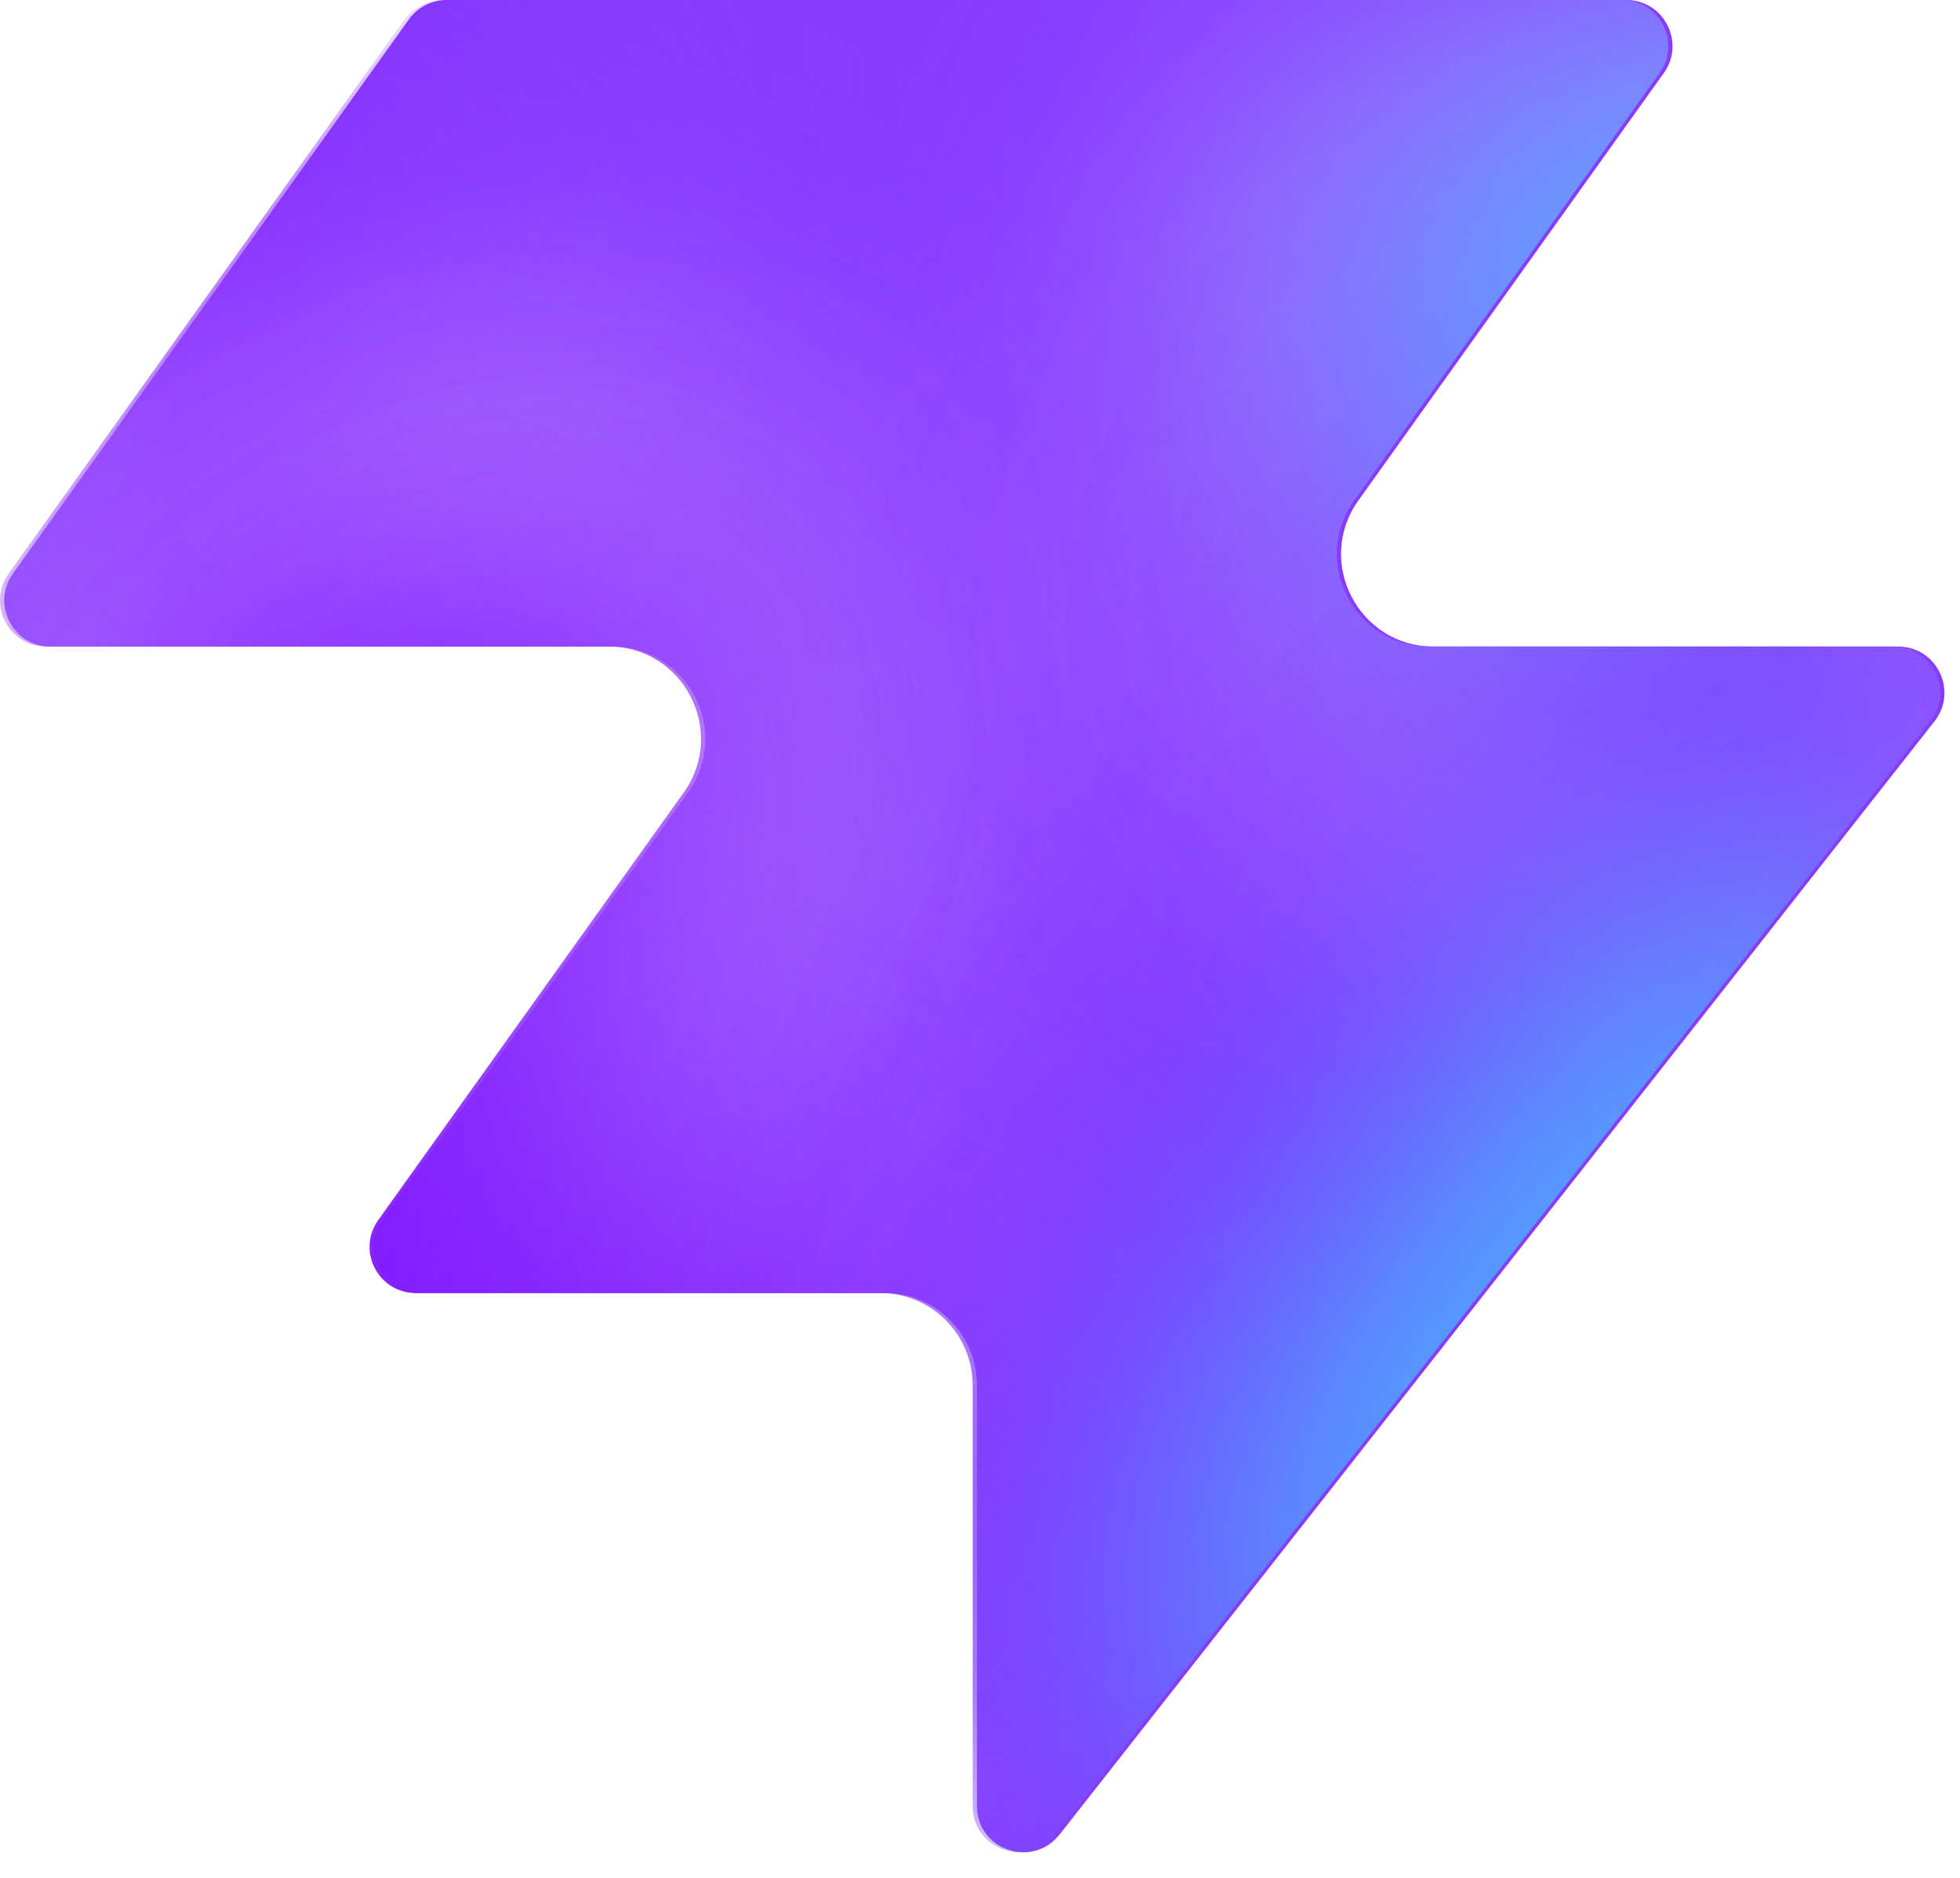
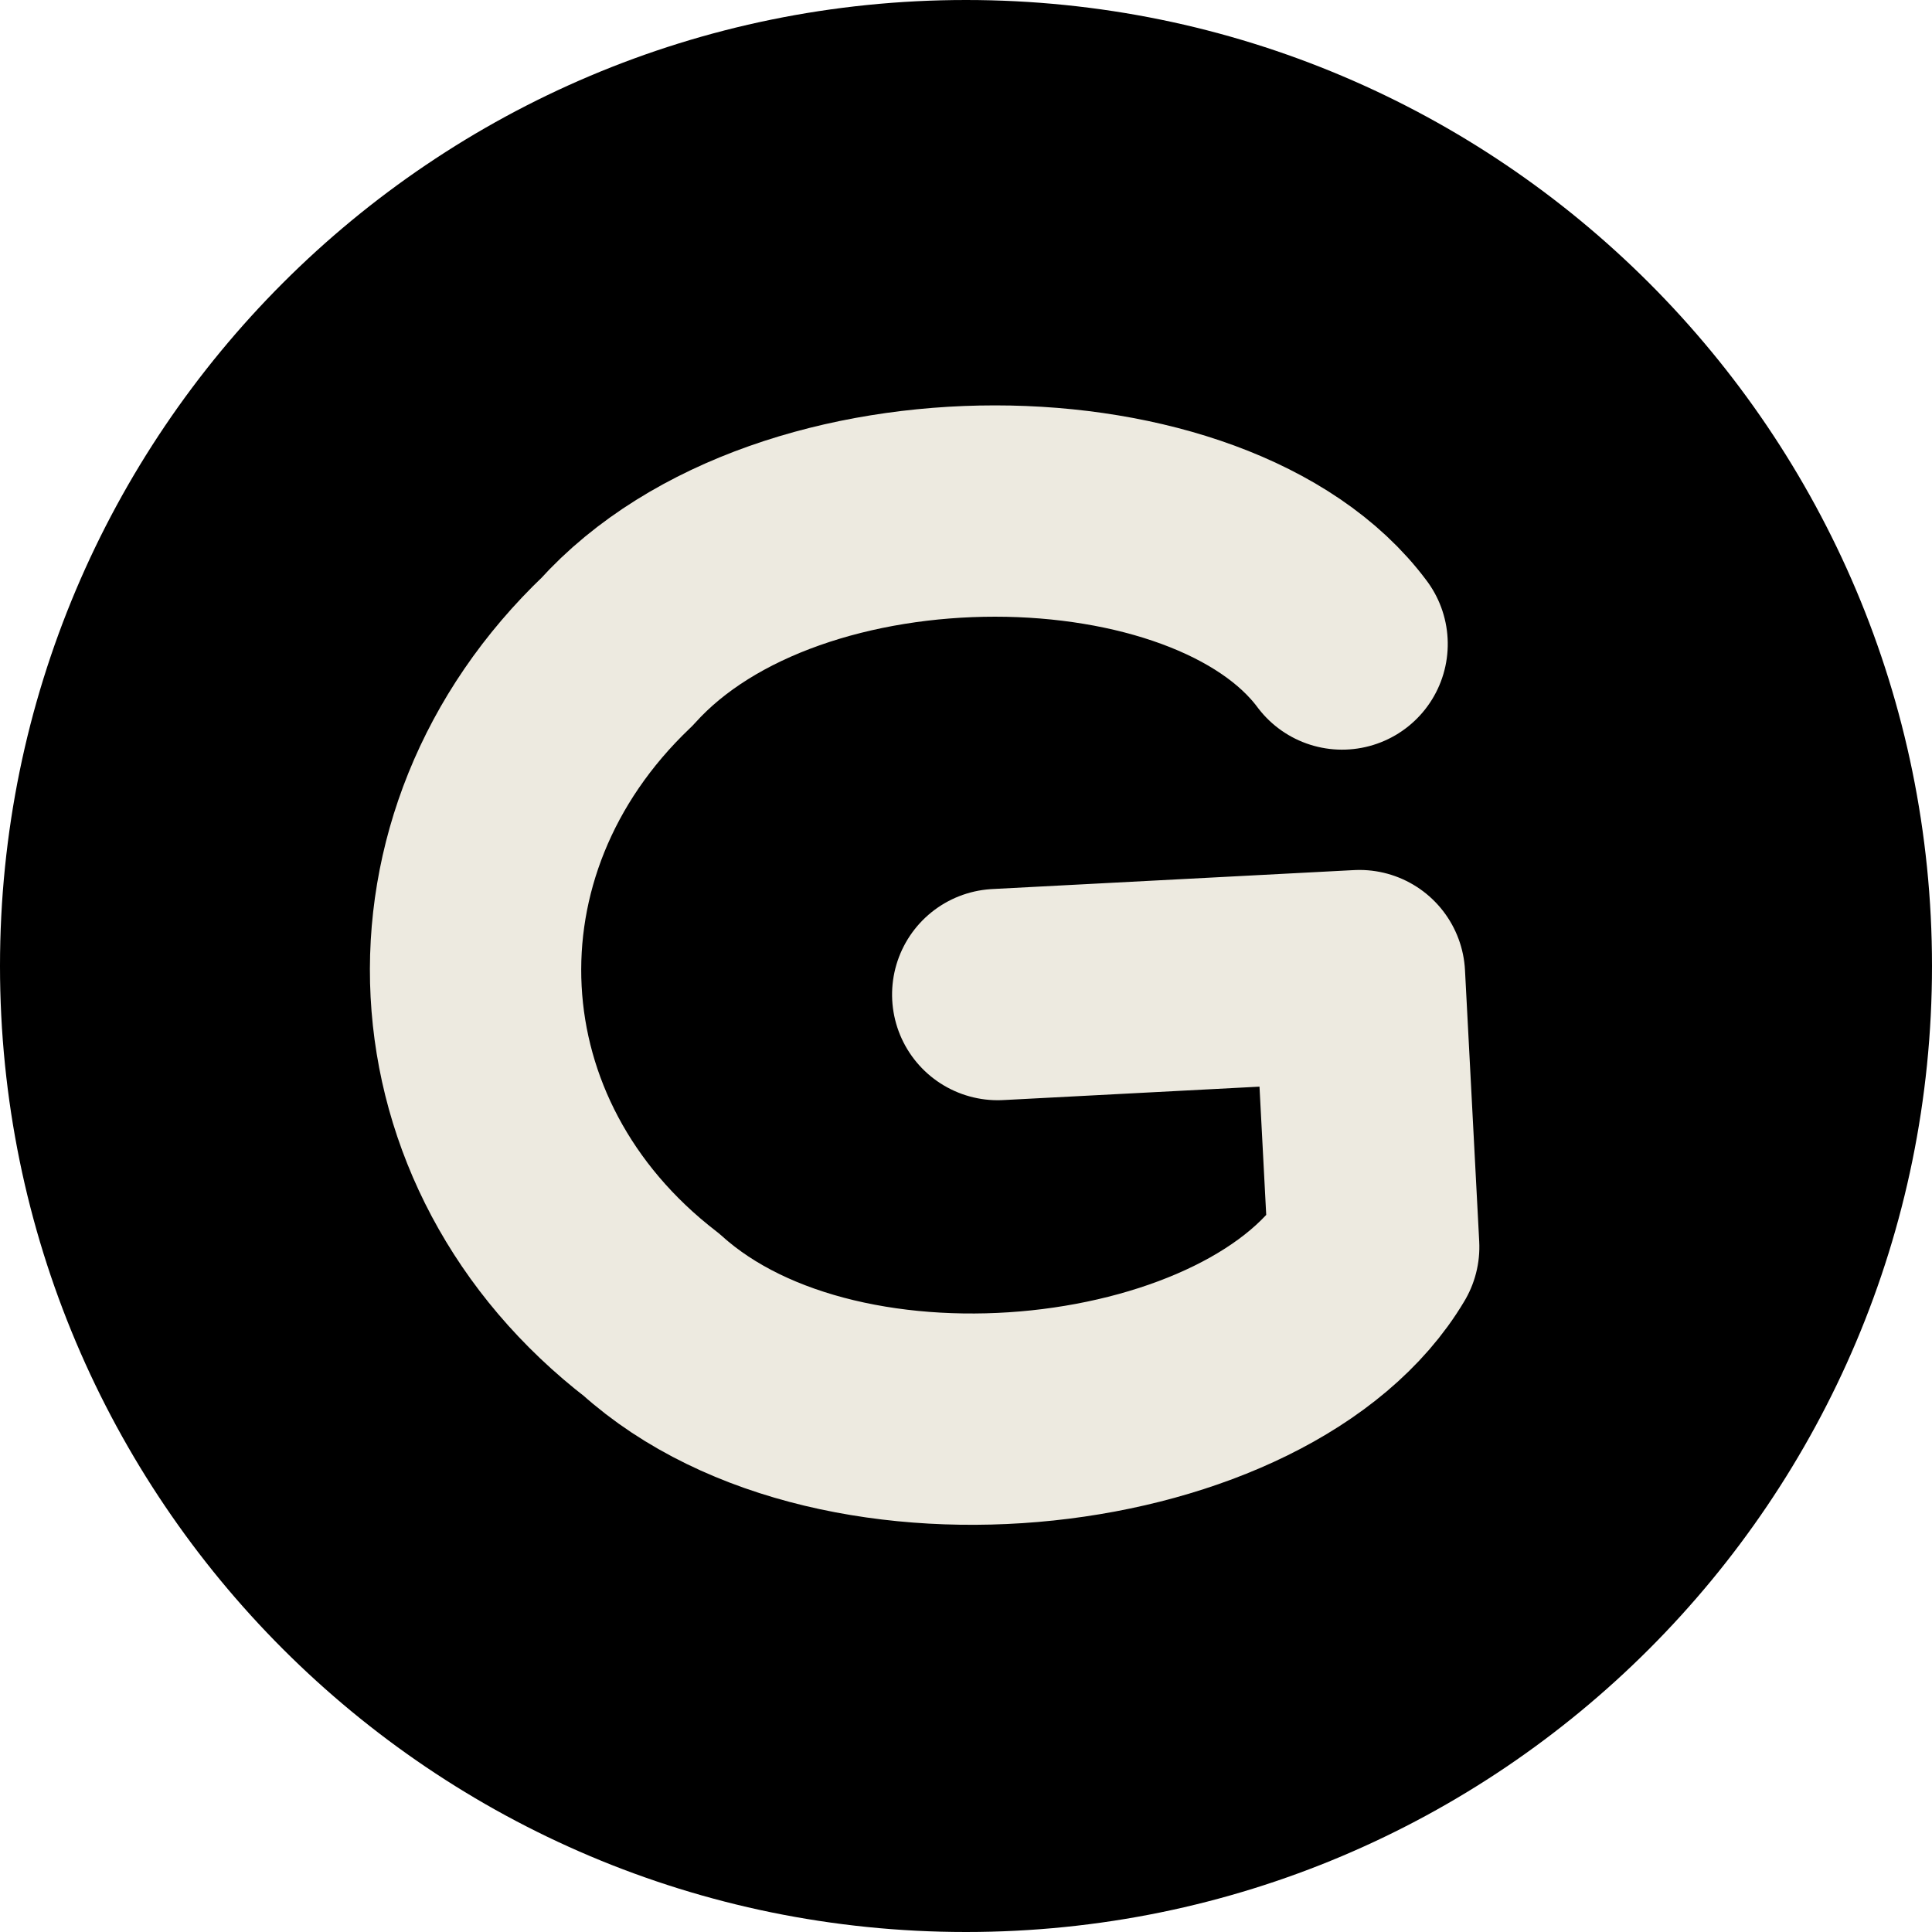
- <svg xmlns="http://www.w3.org/2000/svg" width="48" height="46" fill="none" viewBox="0 0 48 46">
-   <path fill="#863bff" d="M25.946 44.938c-.664.845-2.021.375-2.021-.698V33.937a2.26 2.26 0 0 0-2.262-2.262H10.287c-.92 0-1.456-1.04-.92-1.788l7.48-10.471c1.07-1.497 0-3.578-1.842-3.578H1.237c-.92 0-1.456-1.04-.92-1.788L10.013.474c.214-.297.556-.474.92-.474h28.894c.92 0 1.456 1.04.92 1.788l-7.48 10.471c-1.07 1.498 0 3.579 1.842 3.579h11.377c.943 0 1.473 1.088.89 1.83L25.947 44.94z" style="fill:#863bff;fill:color(display-p3 .525 .23 1);fill-opacity:1" />
-   <mask id="a" width="48" height="46" x="0" y="0" maskUnits="userSpaceOnUse" style="mask-type:alpha">
-     <path fill="#000" d="M25.842 44.938c-.664.844-2.021.375-2.021-.698V33.937a2.26 2.26 0 0 0-2.262-2.262H10.183c-.92 0-1.456-1.04-.92-1.788l7.48-10.471c1.07-1.498 0-3.579-1.842-3.579H1.133c-.92 0-1.456-1.04-.92-1.787L9.91.473c.214-.297.556-.474.92-.474h28.894c.92 0 1.456 1.04.92 1.788l-7.48 10.471c-1.07 1.498 0 3.578 1.842 3.578h11.377c.943 0 1.473 1.088.89 1.832L25.843 44.94z" style="fill:#000;fill-opacity:1" />
-   </mask>
-   <g mask="url(#a)">
-     <g filter="url(#b)">
-       <ellipse cx="5.508" cy="14.704" fill="#ede6ff" rx="5.508" ry="14.704" style="fill:#ede6ff;fill:color(display-p3 .927 .903 1);fill-opacity:1" transform="matrix(.00324 1 1 -.00324 -4.47 31.516)" />
-     </g>
-     <g filter="url(#c)">
-       <ellipse cx="10.399" cy="29.851" fill="#ede6ff" rx="10.399" ry="29.851" style="fill:#ede6ff;fill:color(display-p3 .927 .903 1);fill-opacity:1" transform="matrix(.00324 1 1 -.00324 -39.328 7.883)" />
-     </g>
-     <g filter="url(#d)">
-       <ellipse cx="5.508" cy="30.487" fill="#7e14ff" rx="5.508" ry="30.487" style="fill:#7e14ff;fill:color(display-p3 .492 .077 1);fill-opacity:1" transform="rotate(89.814 -25.913 -14.639)scale(1 -1)" />
-     </g>
-     <g filter="url(#e)">
-       <ellipse cx="5.508" cy="30.599" fill="#7e14ff" rx="5.508" ry="30.599" style="fill:#7e14ff;fill:color(display-p3 .492 .077 1);fill-opacity:1" transform="rotate(89.814 -32.644 -3.334)scale(1 -1)" />
-     </g>
-     <g filter="url(#f)">
-       <ellipse cx="5.508" cy="30.599" fill="#7e14ff" rx="5.508" ry="30.599" style="fill:#7e14ff;fill:color(display-p3 .492 .077 1);fill-opacity:1" transform="matrix(.00324 1 1 -.00324 -34.34 30.47)" />
-     </g>
-     <g filter="url(#g)">
-       <ellipse cx="14.072" cy="22.078" fill="#ede6ff" rx="14.072" ry="22.078" style="fill:#ede6ff;fill:color(display-p3 .927 .903 1);fill-opacity:1" transform="rotate(93.35 24.506 48.493)scale(-1 1)" />
-     </g>
-     <g filter="url(#h)">
-       <ellipse cx="3.47" cy="21.501" fill="#7e14ff" rx="3.47" ry="21.501" style="fill:#7e14ff;fill:color(display-p3 .492 .077 1);fill-opacity:1" transform="rotate(89.009 28.708 47.59)scale(-1 1)" />
-     </g>
-     <g filter="url(#i)">
-       <ellipse cx="3.47" cy="21.501" fill="#7e14ff" rx="3.47" ry="21.501" style="fill:#7e14ff;fill:color(display-p3 .492 .077 1);fill-opacity:1" transform="rotate(89.009 28.708 47.59)scale(-1 1)" />
-     </g>
-     <g filter="url(#j)">
-       <ellipse cx=".387" cy="8.972" fill="#7e14ff" rx="4.407" ry="29.108" style="fill:#7e14ff;fill:color(display-p3 .492 .077 1);fill-opacity:1" transform="rotate(39.51 .387 8.972)" />
-     </g>
-     <g filter="url(#k)">
-       <ellipse cx="47.523" cy="-6.092" fill="#7e14ff" rx="4.407" ry="29.108" style="fill:#7e14ff;fill:color(display-p3 .492 .077 1);fill-opacity:1" transform="rotate(37.892 47.523 -6.092)" />
-     </g>
-     <g filter="url(#l)">
-       <ellipse cx="41.412" cy="6.333" fill="#47bfff" rx="5.971" ry="9.665" style="fill:#47bfff;fill:color(display-p3 .28 .748 1);fill-opacity:1" transform="rotate(37.892 41.412 6.333)" />
-     </g>
-     <g filter="url(#m)">
-       <ellipse cx="-1.879" cy="38.332" fill="#7e14ff" rx="4.407" ry="29.108" style="fill:#7e14ff;fill:color(display-p3 .492 .077 1);fill-opacity:1" transform="rotate(37.892 -1.88 38.332)" />
-     </g>
-     <g filter="url(#n)">
-       <ellipse cx="-1.879" cy="38.332" fill="#7e14ff" rx="4.407" ry="29.108" style="fill:#7e14ff;fill:color(display-p3 .492 .077 1);fill-opacity:1" transform="rotate(37.892 -1.88 38.332)" />
-     </g>
-     <g filter="url(#o)">
-       <ellipse cx="35.651" cy="29.907" fill="#7e14ff" rx="4.407" ry="29.108" style="fill:#7e14ff;fill:color(display-p3 .492 .077 1);fill-opacity:1" transform="rotate(37.892 35.651 29.907)" />
-     </g>
-     <g filter="url(#p)">
-       <ellipse cx="38.418" cy="32.4" fill="#47bfff" rx="5.971" ry="15.297" style="fill:#47bfff;fill:color(display-p3 .28 .748 1);fill-opacity:1" transform="rotate(37.892 38.418 32.4)" />
-     </g>
+ <svg xmlns="http://www.w3.org/2000/svg" viewBox="0 0 64 64" role="img" aria-label="GroLabs">
+   <circle cx="32" cy="32" r="32" fill="#000000" />
+   <g transform="translate(32 32) rotate(-3) translate(-32 -32)">
+     <path d="M 45 22          C 41 16 27 15 21 21          C 14 27 14 37 21 43          C 27 49 41 48 45 42          L 45 33          L 33 33" fill="none" stroke="#EDEAE0" stroke-width="7" stroke-linecap="round" stroke-linejoin="round" />
  </g>
-   <defs>
-     <filter id="b" width="60.045" height="41.654" x="-19.77" y="16.149" color-interpolation-filters="sRGB" filterUnits="userSpaceOnUse">
-       <feFlood flood-opacity="0" result="BackgroundImageFix" />
-       <feBlend in="SourceGraphic" in2="BackgroundImageFix" result="shape" />
-       <feGaussianBlur result="effect1_foregroundBlur_2002_17158" stdDeviation="7.659" />
-     </filter>
-     <filter id="c" width="90.34" height="51.437" x="-54.613" y="-7.533" color-interpolation-filters="sRGB" filterUnits="userSpaceOnUse">
-       <feFlood flood-opacity="0" result="BackgroundImageFix" />
-       <feBlend in="SourceGraphic" in2="BackgroundImageFix" result="shape" />
-       <feGaussianBlur result="effect1_foregroundBlur_2002_17158" stdDeviation="7.659" />
-     </filter>
-     <filter id="d" width="79.355" height="29.4" x="-49.64" y="2.03" color-interpolation-filters="sRGB" filterUnits="userSpaceOnUse">
-       <feFlood flood-opacity="0" result="BackgroundImageFix" />
-       <feBlend in="SourceGraphic" in2="BackgroundImageFix" result="shape" />
-       <feGaussianBlur result="effect1_foregroundBlur_2002_17158" stdDeviation="4.596" />
-     </filter>
-     <filter id="e" width="79.579" height="29.4" x="-45.045" y="20.029" color-interpolation-filters="sRGB" filterUnits="userSpaceOnUse">
-       <feFlood flood-opacity="0" result="BackgroundImageFix" />
-       <feBlend in="SourceGraphic" in2="BackgroundImageFix" result="shape" />
-       <feGaussianBlur result="effect1_foregroundBlur_2002_17158" stdDeviation="4.596" />
-     </filter>
-     <filter id="f" width="79.579" height="29.4" x="-43.513" y="21.178" color-interpolation-filters="sRGB" filterUnits="userSpaceOnUse">
-       <feFlood flood-opacity="0" result="BackgroundImageFix" />
-       <feBlend in="SourceGraphic" in2="BackgroundImageFix" result="shape" />
-       <feGaussianBlur result="effect1_foregroundBlur_2002_17158" stdDeviation="4.596" />
-     </filter>
-     <filter id="g" width="74.749" height="58.852" x="15.756" y="-17.901" color-interpolation-filters="sRGB" filterUnits="userSpaceOnUse">
-       <feFlood flood-opacity="0" result="BackgroundImageFix" />
-       <feBlend in="SourceGraphic" in2="BackgroundImageFix" result="shape" />
-       <feGaussianBlur result="effect1_foregroundBlur_2002_17158" stdDeviation="7.659" />
-     </filter>
-     <filter id="h" width="61.377" height="25.362" x="23.548" y="2.284" color-interpolation-filters="sRGB" filterUnits="userSpaceOnUse">
-       <feFlood flood-opacity="0" result="BackgroundImageFix" />
-       <feBlend in="SourceGraphic" in2="BackgroundImageFix" result="shape" />
-       <feGaussianBlur result="effect1_foregroundBlur_2002_17158" stdDeviation="4.596" />
-     </filter>
-     <filter id="i" width="61.377" height="25.362" x="23.548" y="2.284" color-interpolation-filters="sRGB" filterUnits="userSpaceOnUse">
-       <feFlood flood-opacity="0" result="BackgroundImageFix" />
-       <feBlend in="SourceGraphic" in2="BackgroundImageFix" result="shape" />
-       <feGaussianBlur result="effect1_foregroundBlur_2002_17158" stdDeviation="4.596" />
-     </filter>
-     <filter id="j" width="56.045" height="63.649" x="-27.636" y="-22.853" color-interpolation-filters="sRGB" filterUnits="userSpaceOnUse">
-       <feFlood flood-opacity="0" result="BackgroundImageFix" />
-       <feBlend in="SourceGraphic" in2="BackgroundImageFix" result="shape" />
-       <feGaussianBlur result="effect1_foregroundBlur_2002_17158" stdDeviation="4.596" />
-     </filter>
-     <filter id="k" width="54.814" height="64.646" x="20.116" y="-38.415" color-interpolation-filters="sRGB" filterUnits="userSpaceOnUse">
-       <feFlood flood-opacity="0" result="BackgroundImageFix" />
-       <feBlend in="SourceGraphic" in2="BackgroundImageFix" result="shape" />
-       <feGaussianBlur result="effect1_foregroundBlur_2002_17158" stdDeviation="4.596" />
-     </filter>
-     <filter id="l" width="33.541" height="35.313" x="24.641" y="-11.323" color-interpolation-filters="sRGB" filterUnits="userSpaceOnUse">
-       <feFlood flood-opacity="0" result="BackgroundImageFix" />
-       <feBlend in="SourceGraphic" in2="BackgroundImageFix" result="shape" />
-       <feGaussianBlur result="effect1_foregroundBlur_2002_17158" stdDeviation="4.596" />
-     </filter>
-     <filter id="m" width="54.814" height="64.646" x="-29.286" y="6.009" color-interpolation-filters="sRGB" filterUnits="userSpaceOnUse">
-       <feFlood flood-opacity="0" result="BackgroundImageFix" />
-       <feBlend in="SourceGraphic" in2="BackgroundImageFix" result="shape" />
-       <feGaussianBlur result="effect1_foregroundBlur_2002_17158" stdDeviation="4.596" />
-     </filter>
-     <filter id="n" width="54.814" height="64.646" x="-29.286" y="6.009" color-interpolation-filters="sRGB" filterUnits="userSpaceOnUse">
-       <feFlood flood-opacity="0" result="BackgroundImageFix" />
-       <feBlend in="SourceGraphic" in2="BackgroundImageFix" result="shape" />
-       <feGaussianBlur result="effect1_foregroundBlur_2002_17158" stdDeviation="4.596" />
-     </filter>
-     <filter id="o" width="54.814" height="64.646" x="8.244" y="-2.416" color-interpolation-filters="sRGB" filterUnits="userSpaceOnUse">
-       <feFlood flood-opacity="0" result="BackgroundImageFix" />
-       <feBlend in="SourceGraphic" in2="BackgroundImageFix" result="shape" />
-       <feGaussianBlur result="effect1_foregroundBlur_2002_17158" stdDeviation="4.596" />
-     </filter>
-     <filter id="p" width="39.409" height="43.623" x="18.713" y="10.588" color-interpolation-filters="sRGB" filterUnits="userSpaceOnUse">
-       <feFlood flood-opacity="0" result="BackgroundImageFix" />
-       <feBlend in="SourceGraphic" in2="BackgroundImageFix" result="shape" />
-       <feGaussianBlur result="effect1_foregroundBlur_2002_17158" stdDeviation="4.596" />
-     </filter>
-   </defs>
</svg>
